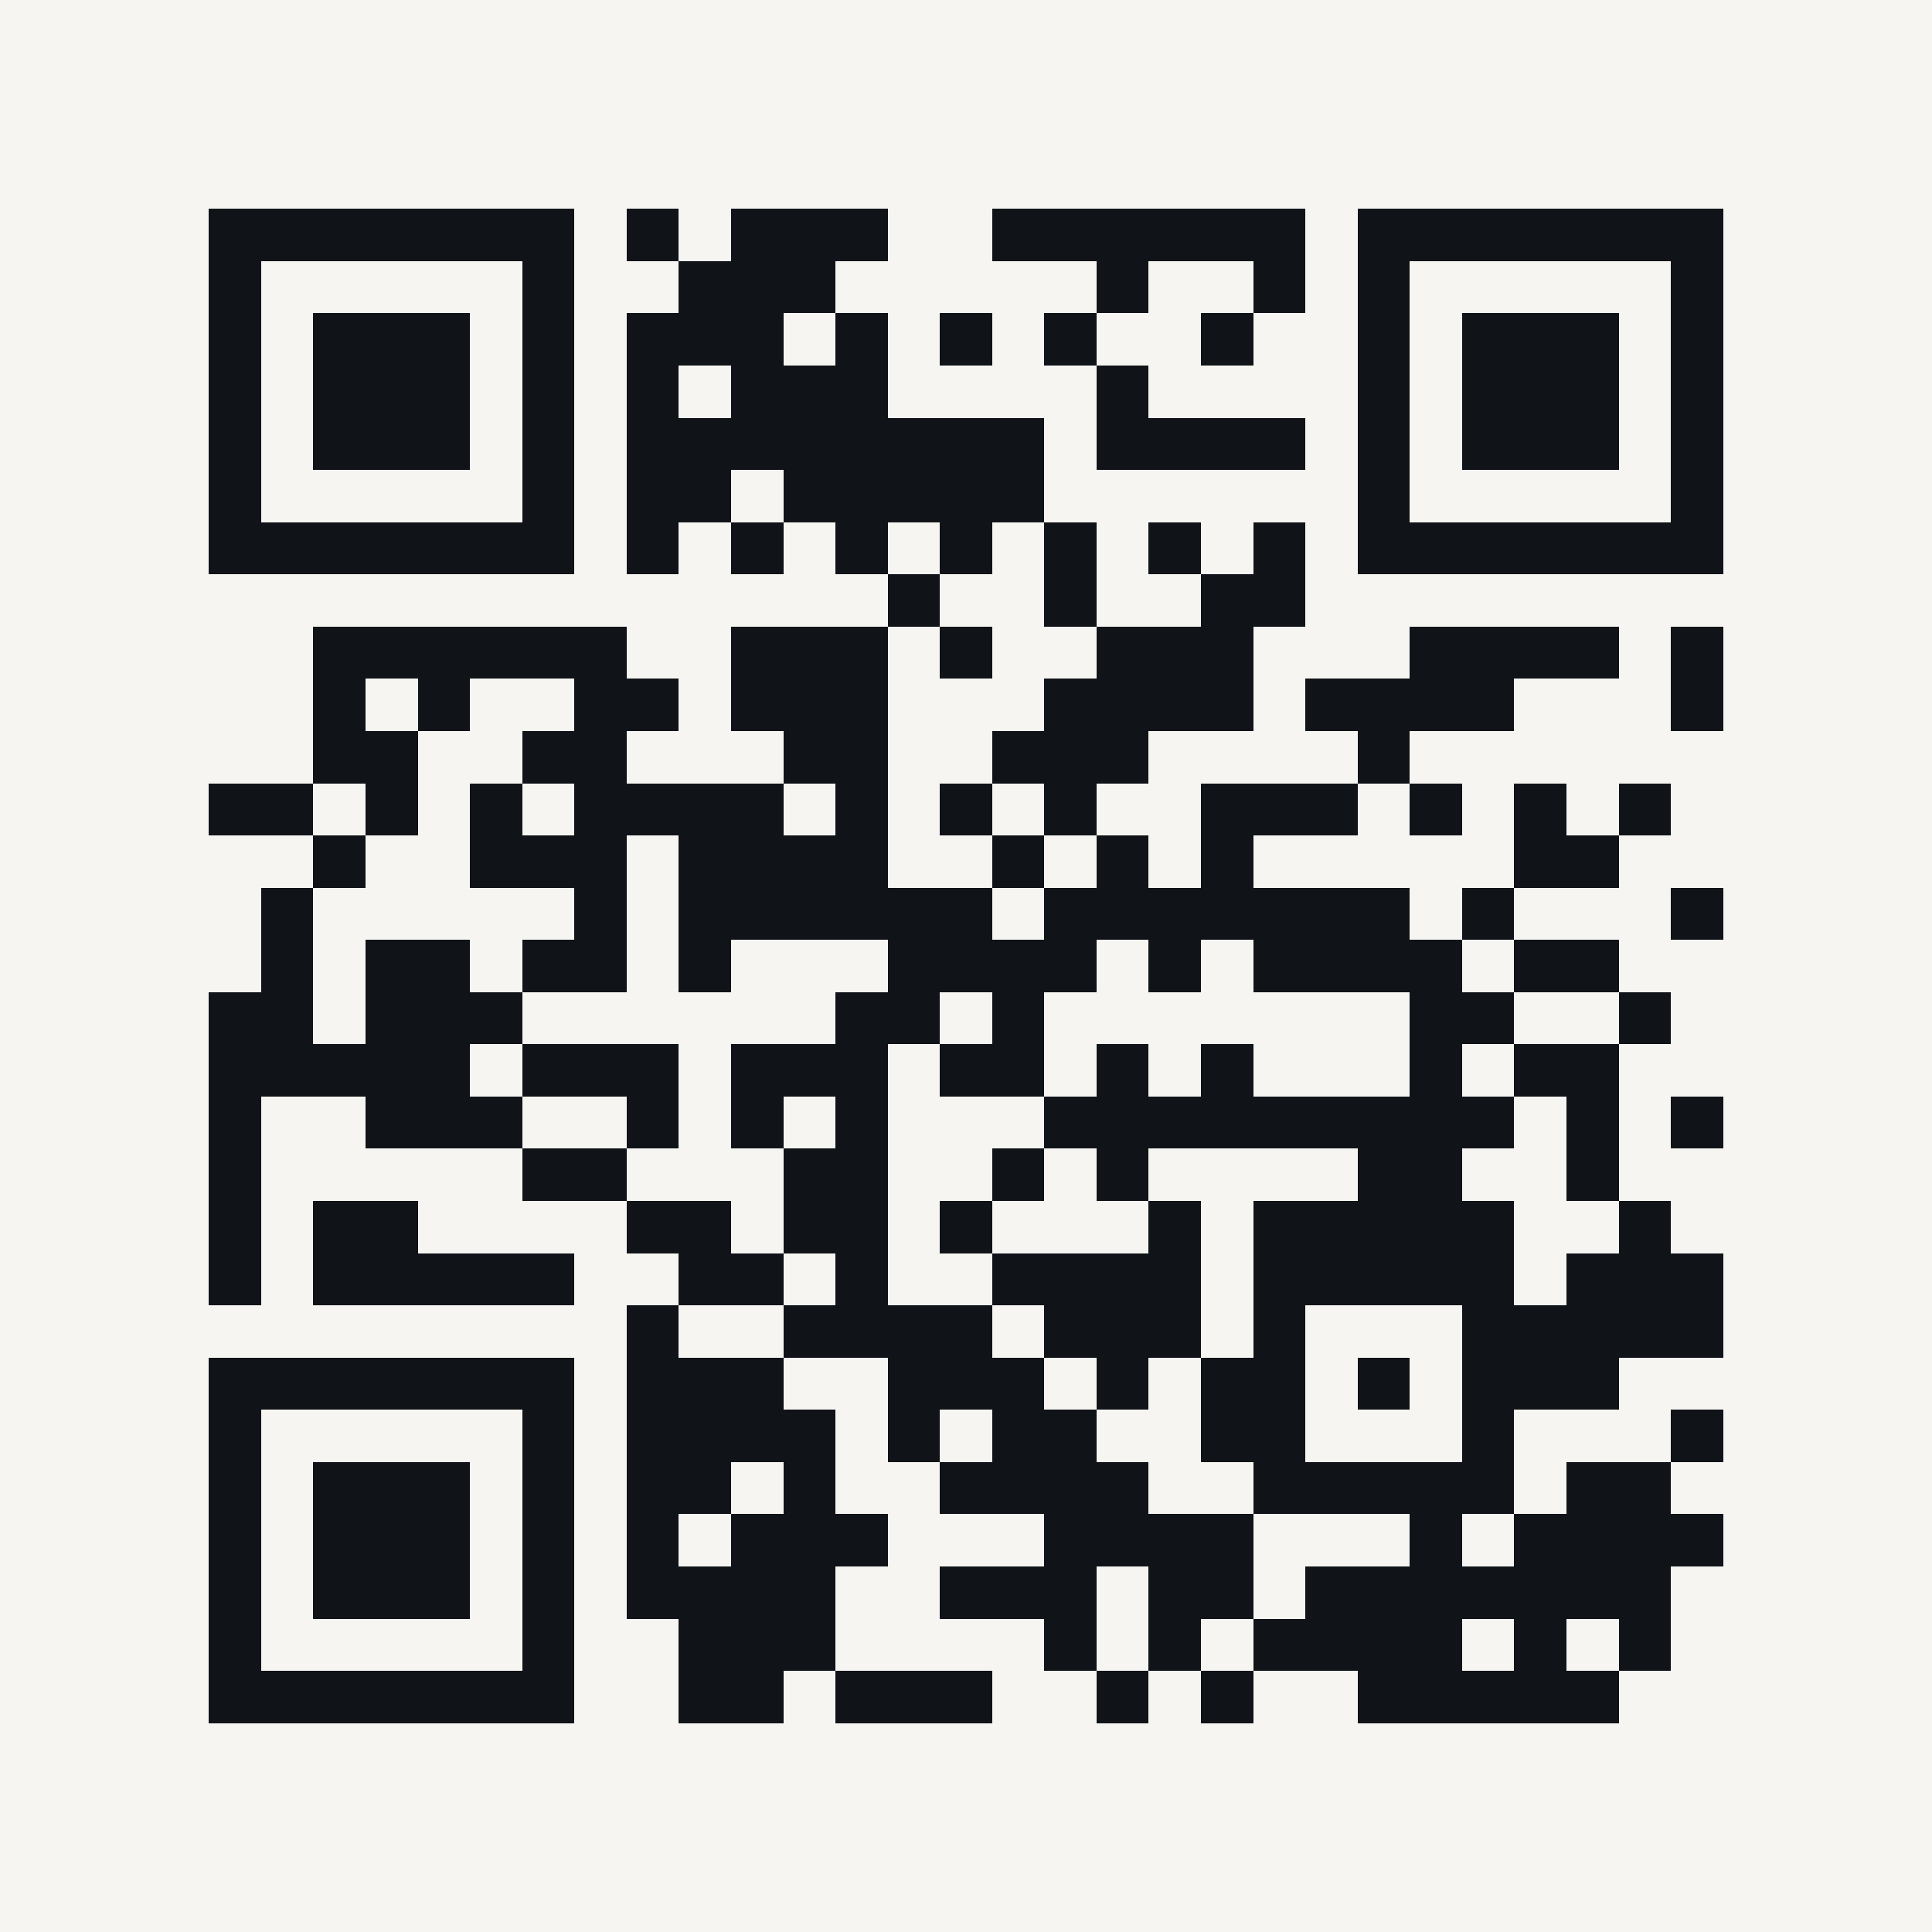
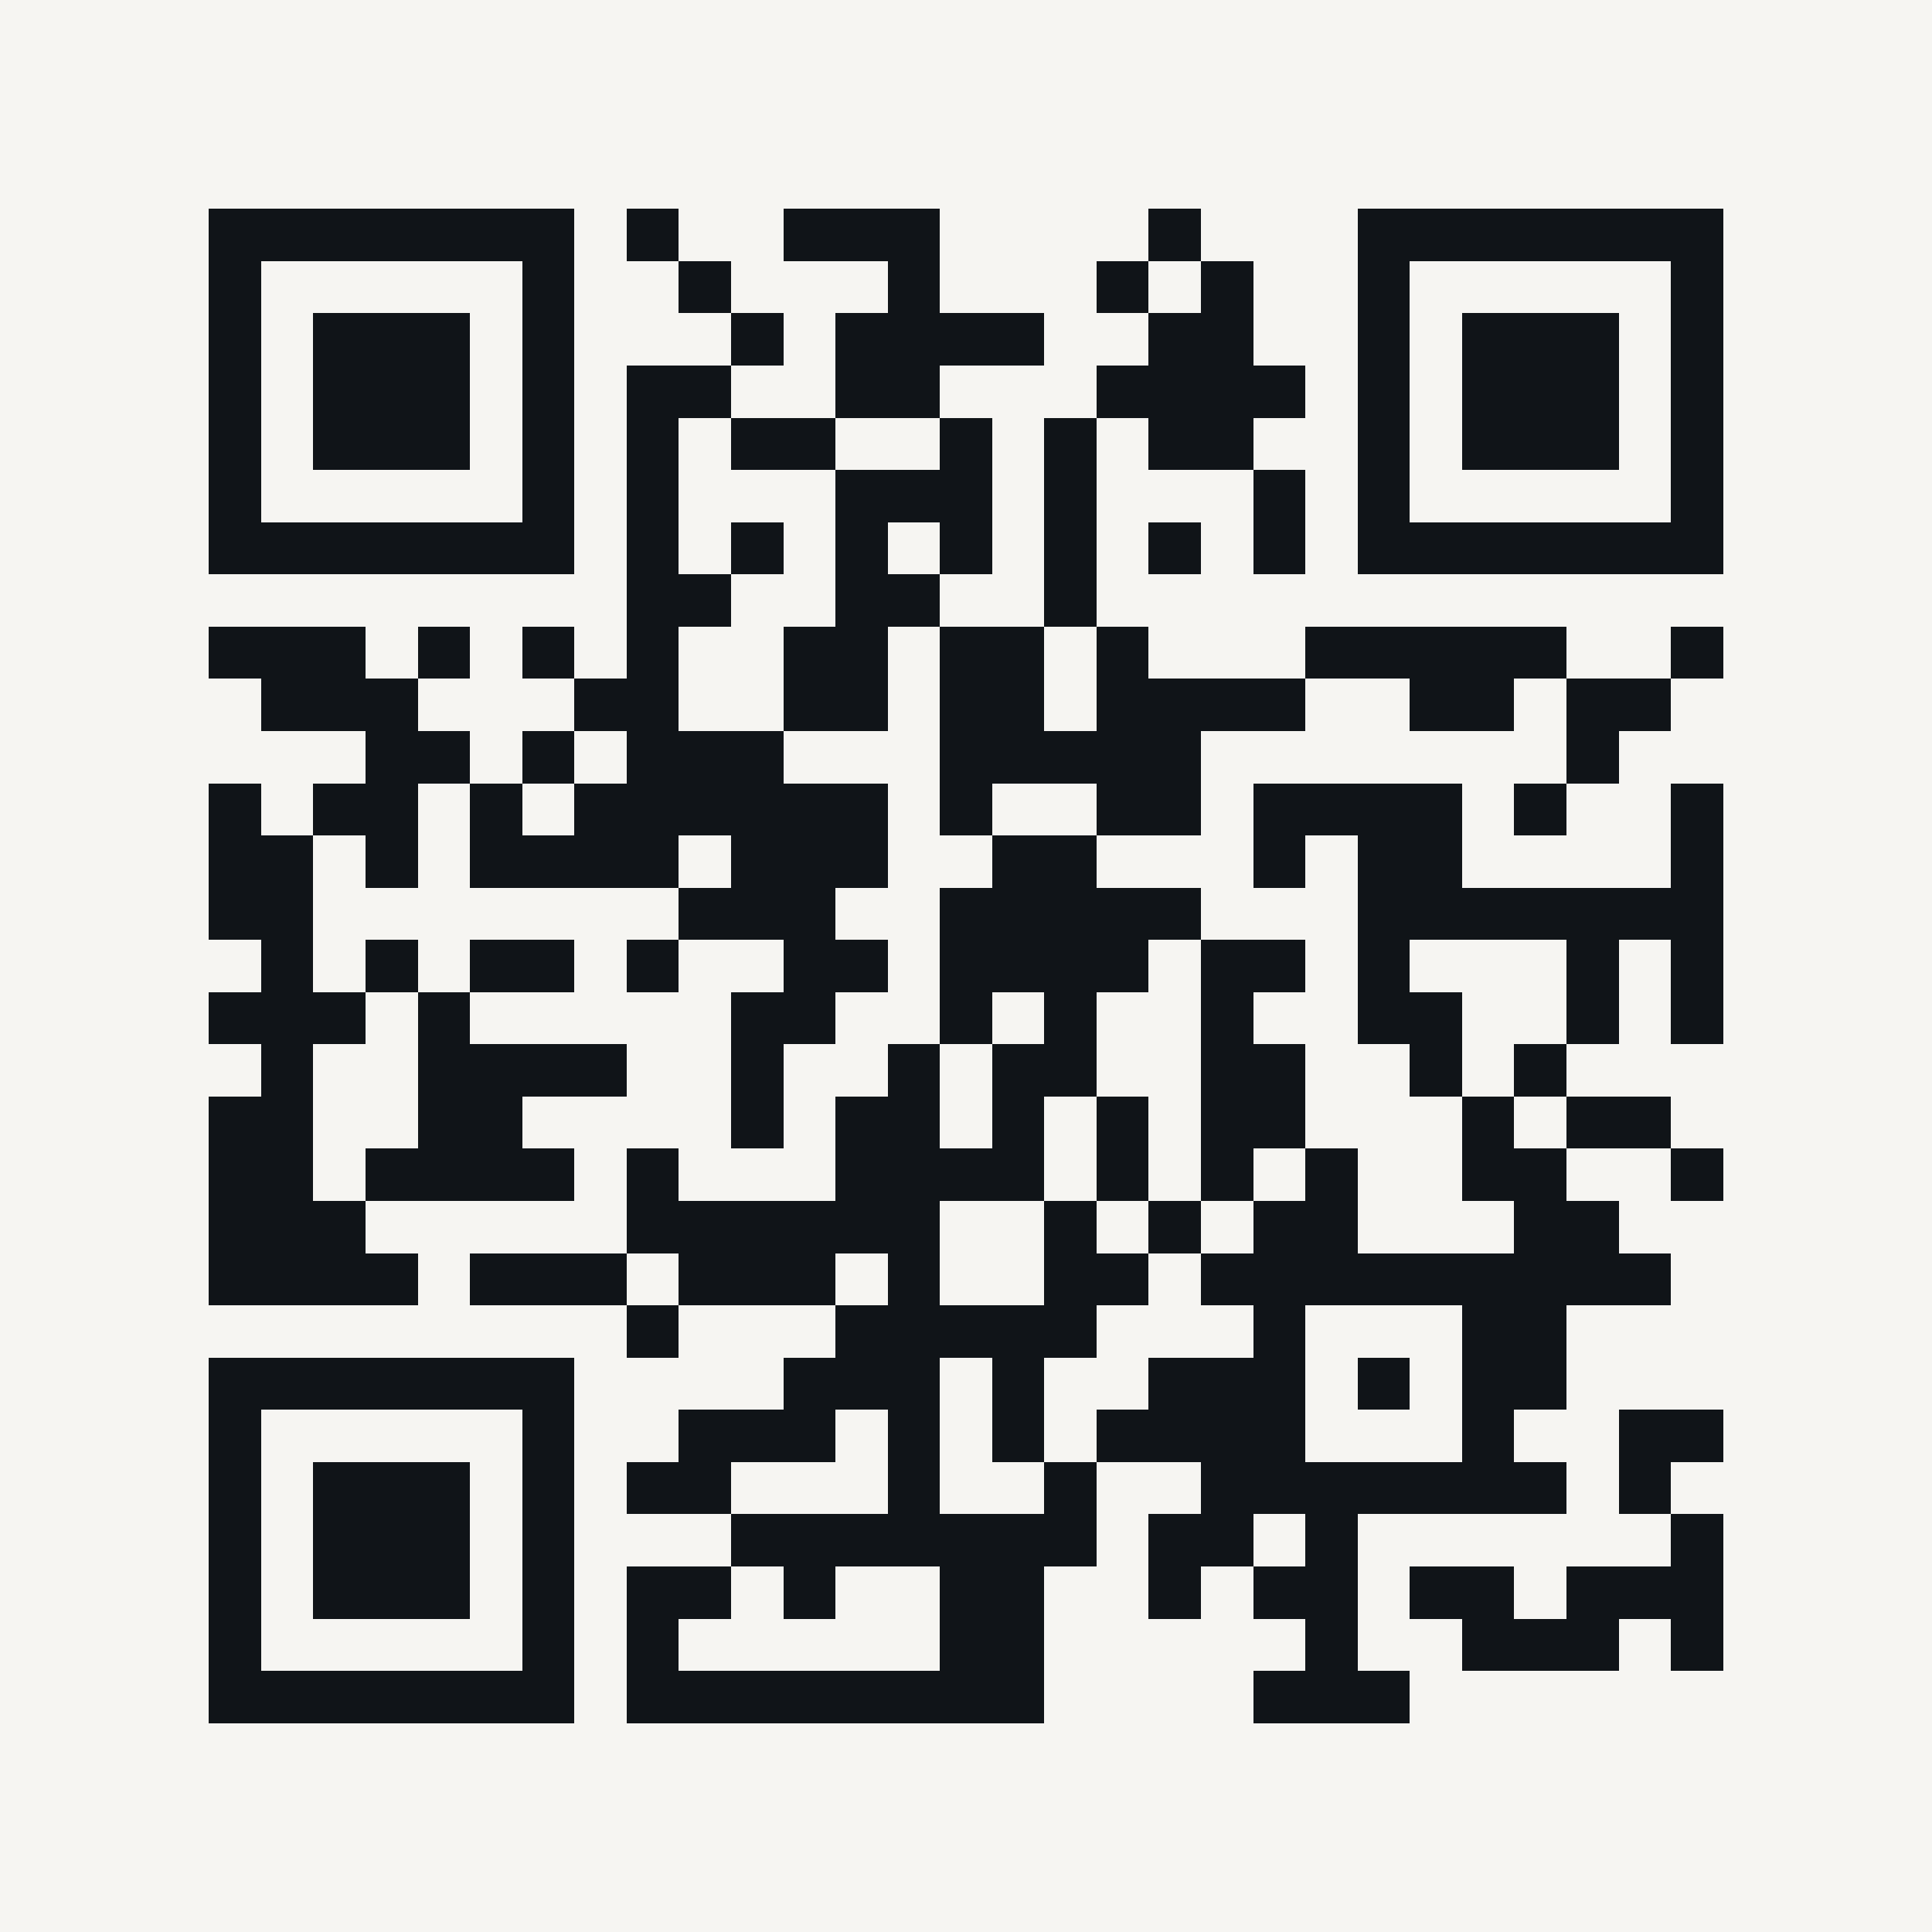
<svg xmlns="http://www.w3.org/2000/svg" width="296" height="296" viewBox="0 0 37 37" shape-rendering="crispEdges" role="img" aria-label="LinkedIn: Hotragn Pettugani">
  <rect width="37" height="37" fill="#F6F5F2" />
  <g fill="#101418">
    <rect x="4" y="4" width="7" height="1" />
    <rect x="12" y="4" width="1" height="1" />
-     <rect x="14" y="4" width="3" height="1" />
-     <rect x="19" y="4" width="6" height="1" />
+     <rect x="15" y="4" width="3" height="1" />
+     <rect x="22" y="4" width="1" height="1" />
    <rect x="26" y="4" width="7" height="1" />
    <rect x="4" y="5" width="1" height="1" />
    <rect x="10" y="5" width="1" height="1" />
-     <rect x="13" y="5" width="3" height="1" />
+     <rect x="13" y="5" width="1" height="1" />
+     <rect x="17" y="5" width="1" height="1" />
    <rect x="21" y="5" width="1" height="1" />
-     <rect x="24" y="5" width="1" height="1" />
+     <rect x="23" y="5" width="1" height="1" />
    <rect x="26" y="5" width="1" height="1" />
    <rect x="32" y="5" width="1" height="1" />
    <rect x="4" y="6" width="1" height="1" />
    <rect x="6" y="6" width="3" height="1" />
    <rect x="10" y="6" width="1" height="1" />
-     <rect x="12" y="6" width="3" height="1" />
-     <rect x="16" y="6" width="1" height="1" />
-     <rect x="18" y="6" width="1" height="1" />
-     <rect x="20" y="6" width="1" height="1" />
-     <rect x="23" y="6" width="1" height="1" />
+     <rect x="14" y="6" width="1" height="1" />
+     <rect x="16" y="6" width="4" height="1" />
+     <rect x="22" y="6" width="2" height="1" />
    <rect x="26" y="6" width="1" height="1" />
    <rect x="28" y="6" width="3" height="1" />
    <rect x="32" y="6" width="1" height="1" />
    <rect x="4" y="7" width="1" height="1" />
    <rect x="6" y="7" width="3" height="1" />
    <rect x="10" y="7" width="1" height="1" />
-     <rect x="12" y="7" width="1" height="1" />
-     <rect x="14" y="7" width="3" height="1" />
-     <rect x="21" y="7" width="1" height="1" />
+     <rect x="12" y="7" width="2" height="1" />
+     <rect x="16" y="7" width="2" height="1" />
+     <rect x="21" y="7" width="4" height="1" />
    <rect x="26" y="7" width="1" height="1" />
    <rect x="28" y="7" width="3" height="1" />
    <rect x="32" y="7" width="1" height="1" />
    <rect x="4" y="8" width="1" height="1" />
    <rect x="6" y="8" width="3" height="1" />
    <rect x="10" y="8" width="1" height="1" />
-     <rect x="12" y="8" width="8" height="1" />
-     <rect x="21" y="8" width="4" height="1" />
+     <rect x="12" y="8" width="1" height="1" />
+     <rect x="14" y="8" width="2" height="1" />
+     <rect x="18" y="8" width="1" height="1" />
+     <rect x="20" y="8" width="1" height="1" />
+     <rect x="22" y="8" width="2" height="1" />
    <rect x="26" y="8" width="1" height="1" />
    <rect x="28" y="8" width="3" height="1" />
    <rect x="32" y="8" width="1" height="1" />
    <rect x="4" y="9" width="1" height="1" />
    <rect x="10" y="9" width="1" height="1" />
-     <rect x="12" y="9" width="2" height="1" />
-     <rect x="15" y="9" width="5" height="1" />
+     <rect x="12" y="9" width="1" height="1" />
+     <rect x="16" y="9" width="3" height="1" />
+     <rect x="20" y="9" width="1" height="1" />
+     <rect x="24" y="9" width="1" height="1" />
    <rect x="26" y="9" width="1" height="1" />
    <rect x="32" y="9" width="1" height="1" />
    <rect x="4" y="10" width="7" height="1" />
    <rect x="12" y="10" width="1" height="1" />
    <rect x="14" y="10" width="1" height="1" />
    <rect x="16" y="10" width="1" height="1" />
    <rect x="18" y="10" width="1" height="1" />
    <rect x="20" y="10" width="1" height="1" />
    <rect x="22" y="10" width="1" height="1" />
    <rect x="24" y="10" width="1" height="1" />
    <rect x="26" y="10" width="7" height="1" />
-     <rect x="17" y="11" width="1" height="1" />
+     <rect x="12" y="11" width="2" height="1" />
+     <rect x="16" y="11" width="2" height="1" />
    <rect x="20" y="11" width="1" height="1" />
-     <rect x="23" y="11" width="2" height="1" />
-     <rect x="6" y="12" width="6" height="1" />
-     <rect x="14" y="12" width="3" height="1" />
-     <rect x="18" y="12" width="1" height="1" />
-     <rect x="21" y="12" width="3" height="1" />
-     <rect x="27" y="12" width="4" height="1" />
+     <rect x="4" y="12" width="3" height="1" />
+     <rect x="8" y="12" width="1" height="1" />
+     <rect x="10" y="12" width="1" height="1" />
+     <rect x="12" y="12" width="1" height="1" />
+     <rect x="15" y="12" width="2" height="1" />
+     <rect x="18" y="12" width="2" height="1" />
+     <rect x="21" y="12" width="1" height="1" />
+     <rect x="25" y="12" width="5" height="1" />
    <rect x="32" y="12" width="1" height="1" />
-     <rect x="6" y="13" width="1" height="1" />
-     <rect x="8" y="13" width="1" height="1" />
+     <rect x="5" y="13" width="3" height="1" />
    <rect x="11" y="13" width="2" height="1" />
-     <rect x="14" y="13" width="3" height="1" />
-     <rect x="20" y="13" width="4" height="1" />
-     <rect x="25" y="13" width="4" height="1" />
-     <rect x="32" y="13" width="1" height="1" />
-     <rect x="6" y="14" width="2" height="1" />
-     <rect x="10" y="14" width="2" height="1" />
-     <rect x="15" y="14" width="2" height="1" />
-     <rect x="19" y="14" width="3" height="1" />
-     <rect x="26" y="14" width="1" height="1" />
-     <rect x="4" y="15" width="2" height="1" />
-     <rect x="7" y="15" width="1" height="1" />
+     <rect x="15" y="13" width="2" height="1" />
+     <rect x="18" y="13" width="2" height="1" />
+     <rect x="21" y="13" width="4" height="1" />
+     <rect x="27" y="13" width="2" height="1" />
+     <rect x="30" y="13" width="2" height="1" />
+     <rect x="7" y="14" width="2" height="1" />
+     <rect x="10" y="14" width="1" height="1" />
+     <rect x="12" y="14" width="3" height="1" />
+     <rect x="18" y="14" width="5" height="1" />
+     <rect x="30" y="14" width="1" height="1" />
+     <rect x="4" y="15" width="1" height="1" />
+     <rect x="6" y="15" width="2" height="1" />
    <rect x="9" y="15" width="1" height="1" />
-     <rect x="11" y="15" width="4" height="1" />
-     <rect x="16" y="15" width="1" height="1" />
+     <rect x="11" y="15" width="6" height="1" />
    <rect x="18" y="15" width="1" height="1" />
-     <rect x="20" y="15" width="1" height="1" />
-     <rect x="23" y="15" width="3" height="1" />
-     <rect x="27" y="15" width="1" height="1" />
+     <rect x="21" y="15" width="2" height="1" />
+     <rect x="24" y="15" width="4" height="1" />
    <rect x="29" y="15" width="1" height="1" />
-     <rect x="31" y="15" width="1" height="1" />
-     <rect x="6" y="16" width="1" height="1" />
-     <rect x="9" y="16" width="3" height="1" />
-     <rect x="13" y="16" width="4" height="1" />
-     <rect x="19" y="16" width="1" height="1" />
-     <rect x="21" y="16" width="1" height="1" />
-     <rect x="23" y="16" width="1" height="1" />
-     <rect x="29" y="16" width="2" height="1" />
-     <rect x="5" y="17" width="1" height="1" />
-     <rect x="11" y="17" width="1" height="1" />
-     <rect x="13" y="17" width="6" height="1" />
-     <rect x="20" y="17" width="7" height="1" />
-     <rect x="28" y="17" width="1" height="1" />
-     <rect x="32" y="17" width="1" height="1" />
+     <rect x="32" y="15" width="1" height="1" />
+     <rect x="4" y="16" width="2" height="1" />
+     <rect x="7" y="16" width="1" height="1" />
+     <rect x="9" y="16" width="4" height="1" />
+     <rect x="14" y="16" width="3" height="1" />
+     <rect x="19" y="16" width="2" height="1" />
+     <rect x="24" y="16" width="1" height="1" />
+     <rect x="26" y="16" width="2" height="1" />
+     <rect x="32" y="16" width="1" height="1" />
+     <rect x="4" y="17" width="2" height="1" />
+     <rect x="13" y="17" width="3" height="1" />
+     <rect x="18" y="17" width="5" height="1" />
+     <rect x="26" y="17" width="7" height="1" />
    <rect x="5" y="18" width="1" height="1" />
-     <rect x="7" y="18" width="2" height="1" />
-     <rect x="10" y="18" width="2" height="1" />
-     <rect x="13" y="18" width="1" height="1" />
-     <rect x="17" y="18" width="4" height="1" />
-     <rect x="22" y="18" width="1" height="1" />
-     <rect x="24" y="18" width="4" height="1" />
-     <rect x="29" y="18" width="2" height="1" />
-     <rect x="4" y="19" width="2" height="1" />
-     <rect x="7" y="19" width="3" height="1" />
-     <rect x="16" y="19" width="2" height="1" />
-     <rect x="19" y="19" width="1" height="1" />
-     <rect x="27" y="19" width="2" height="1" />
-     <rect x="31" y="19" width="1" height="1" />
-     <rect x="4" y="20" width="5" height="1" />
-     <rect x="10" y="20" width="3" height="1" />
-     <rect x="14" y="20" width="3" height="1" />
-     <rect x="18" y="20" width="2" height="1" />
-     <rect x="21" y="20" width="1" height="1" />
-     <rect x="23" y="20" width="1" height="1" />
+     <rect x="7" y="18" width="1" height="1" />
+     <rect x="9" y="18" width="2" height="1" />
+     <rect x="12" y="18" width="1" height="1" />
+     <rect x="15" y="18" width="2" height="1" />
+     <rect x="18" y="18" width="4" height="1" />
+     <rect x="23" y="18" width="2" height="1" />
+     <rect x="26" y="18" width="1" height="1" />
+     <rect x="30" y="18" width="1" height="1" />
+     <rect x="32" y="18" width="1" height="1" />
+     <rect x="4" y="19" width="3" height="1" />
+     <rect x="8" y="19" width="1" height="1" />
+     <rect x="14" y="19" width="2" height="1" />
+     <rect x="18" y="19" width="1" height="1" />
+     <rect x="20" y="19" width="1" height="1" />
+     <rect x="23" y="19" width="1" height="1" />
+     <rect x="26" y="19" width="2" height="1" />
+     <rect x="30" y="19" width="1" height="1" />
+     <rect x="32" y="19" width="1" height="1" />
+     <rect x="5" y="20" width="1" height="1" />
+     <rect x="8" y="20" width="4" height="1" />
+     <rect x="14" y="20" width="1" height="1" />
+     <rect x="17" y="20" width="1" height="1" />
+     <rect x="19" y="20" width="2" height="1" />
+     <rect x="23" y="20" width="2" height="1" />
    <rect x="27" y="20" width="1" height="1" />
-     <rect x="29" y="20" width="2" height="1" />
-     <rect x="4" y="21" width="1" height="1" />
-     <rect x="7" y="21" width="3" height="1" />
-     <rect x="12" y="21" width="1" height="1" />
+     <rect x="29" y="20" width="1" height="1" />
+     <rect x="4" y="21" width="2" height="1" />
+     <rect x="8" y="21" width="2" height="1" />
    <rect x="14" y="21" width="1" height="1" />
-     <rect x="16" y="21" width="1" height="1" />
-     <rect x="20" y="21" width="9" height="1" />
-     <rect x="30" y="21" width="1" height="1" />
-     <rect x="32" y="21" width="1" height="1" />
-     <rect x="4" y="22" width="1" height="1" />
-     <rect x="10" y="22" width="2" height="1" />
-     <rect x="15" y="22" width="2" height="1" />
-     <rect x="19" y="22" width="1" height="1" />
+     <rect x="16" y="21" width="2" height="1" />
+     <rect x="19" y="21" width="1" height="1" />
+     <rect x="21" y="21" width="1" height="1" />
+     <rect x="23" y="21" width="2" height="1" />
+     <rect x="28" y="21" width="1" height="1" />
+     <rect x="30" y="21" width="2" height="1" />
+     <rect x="4" y="22" width="2" height="1" />
+     <rect x="7" y="22" width="4" height="1" />
+     <rect x="12" y="22" width="1" height="1" />
+     <rect x="16" y="22" width="4" height="1" />
    <rect x="21" y="22" width="1" height="1" />
-     <rect x="26" y="22" width="2" height="1" />
-     <rect x="30" y="22" width="1" height="1" />
-     <rect x="4" y="23" width="1" height="1" />
-     <rect x="6" y="23" width="2" height="1" />
-     <rect x="12" y="23" width="2" height="1" />
-     <rect x="15" y="23" width="2" height="1" />
-     <rect x="18" y="23" width="1" height="1" />
+     <rect x="23" y="22" width="1" height="1" />
+     <rect x="25" y="22" width="1" height="1" />
+     <rect x="28" y="22" width="2" height="1" />
+     <rect x="32" y="22" width="1" height="1" />
+     <rect x="4" y="23" width="3" height="1" />
+     <rect x="12" y="23" width="6" height="1" />
+     <rect x="20" y="23" width="1" height="1" />
    <rect x="22" y="23" width="1" height="1" />
-     <rect x="24" y="23" width="5" height="1" />
-     <rect x="31" y="23" width="1" height="1" />
-     <rect x="4" y="24" width="1" height="1" />
-     <rect x="6" y="24" width="5" height="1" />
-     <rect x="13" y="24" width="2" height="1" />
-     <rect x="16" y="24" width="1" height="1" />
-     <rect x="19" y="24" width="4" height="1" />
-     <rect x="24" y="24" width="5" height="1" />
-     <rect x="30" y="24" width="3" height="1" />
+     <rect x="24" y="23" width="2" height="1" />
+     <rect x="29" y="23" width="2" height="1" />
+     <rect x="4" y="24" width="4" height="1" />
+     <rect x="9" y="24" width="3" height="1" />
+     <rect x="13" y="24" width="3" height="1" />
+     <rect x="17" y="24" width="1" height="1" />
+     <rect x="20" y="24" width="2" height="1" />
+     <rect x="23" y="24" width="9" height="1" />
    <rect x="12" y="25" width="1" height="1" />
-     <rect x="15" y="25" width="4" height="1" />
-     <rect x="20" y="25" width="3" height="1" />
+     <rect x="16" y="25" width="5" height="1" />
    <rect x="24" y="25" width="1" height="1" />
-     <rect x="28" y="25" width="5" height="1" />
+     <rect x="28" y="25" width="2" height="1" />
    <rect x="4" y="26" width="7" height="1" />
-     <rect x="12" y="26" width="3" height="1" />
-     <rect x="17" y="26" width="3" height="1" />
-     <rect x="21" y="26" width="1" height="1" />
-     <rect x="23" y="26" width="2" height="1" />
+     <rect x="15" y="26" width="3" height="1" />
+     <rect x="19" y="26" width="1" height="1" />
+     <rect x="22" y="26" width="3" height="1" />
    <rect x="26" y="26" width="1" height="1" />
-     <rect x="28" y="26" width="3" height="1" />
+     <rect x="28" y="26" width="2" height="1" />
    <rect x="4" y="27" width="1" height="1" />
    <rect x="10" y="27" width="1" height="1" />
-     <rect x="12" y="27" width="4" height="1" />
+     <rect x="13" y="27" width="3" height="1" />
    <rect x="17" y="27" width="1" height="1" />
-     <rect x="19" y="27" width="2" height="1" />
-     <rect x="23" y="27" width="2" height="1" />
+     <rect x="19" y="27" width="1" height="1" />
+     <rect x="21" y="27" width="4" height="1" />
    <rect x="28" y="27" width="1" height="1" />
-     <rect x="32" y="27" width="1" height="1" />
+     <rect x="31" y="27" width="2" height="1" />
    <rect x="4" y="28" width="1" height="1" />
    <rect x="6" y="28" width="3" height="1" />
    <rect x="10" y="28" width="1" height="1" />
    <rect x="12" y="28" width="2" height="1" />
-     <rect x="15" y="28" width="1" height="1" />
-     <rect x="18" y="28" width="4" height="1" />
-     <rect x="24" y="28" width="5" height="1" />
-     <rect x="30" y="28" width="2" height="1" />
+     <rect x="17" y="28" width="1" height="1" />
+     <rect x="20" y="28" width="1" height="1" />
+     <rect x="23" y="28" width="7" height="1" />
+     <rect x="31" y="28" width="1" height="1" />
    <rect x="4" y="29" width="1" height="1" />
    <rect x="6" y="29" width="3" height="1" />
    <rect x="10" y="29" width="1" height="1" />
-     <rect x="12" y="29" width="1" height="1" />
-     <rect x="14" y="29" width="3" height="1" />
-     <rect x="20" y="29" width="4" height="1" />
-     <rect x="27" y="29" width="1" height="1" />
-     <rect x="29" y="29" width="4" height="1" />
+     <rect x="14" y="29" width="7" height="1" />
+     <rect x="22" y="29" width="2" height="1" />
+     <rect x="25" y="29" width="1" height="1" />
+     <rect x="32" y="29" width="1" height="1" />
    <rect x="4" y="30" width="1" height="1" />
    <rect x="6" y="30" width="3" height="1" />
    <rect x="10" y="30" width="1" height="1" />
-     <rect x="12" y="30" width="4" height="1" />
-     <rect x="18" y="30" width="3" height="1" />
-     <rect x="22" y="30" width="2" height="1" />
-     <rect x="25" y="30" width="7" height="1" />
+     <rect x="12" y="30" width="2" height="1" />
+     <rect x="15" y="30" width="1" height="1" />
+     <rect x="18" y="30" width="2" height="1" />
+     <rect x="22" y="30" width="1" height="1" />
+     <rect x="24" y="30" width="2" height="1" />
+     <rect x="27" y="30" width="2" height="1" />
+     <rect x="30" y="30" width="3" height="1" />
    <rect x="4" y="31" width="1" height="1" />
    <rect x="10" y="31" width="1" height="1" />
-     <rect x="13" y="31" width="3" height="1" />
-     <rect x="20" y="31" width="1" height="1" />
-     <rect x="22" y="31" width="1" height="1" />
-     <rect x="24" y="31" width="4" height="1" />
-     <rect x="29" y="31" width="1" height="1" />
-     <rect x="31" y="31" width="1" height="1" />
+     <rect x="12" y="31" width="1" height="1" />
+     <rect x="18" y="31" width="2" height="1" />
+     <rect x="25" y="31" width="1" height="1" />
+     <rect x="28" y="31" width="3" height="1" />
+     <rect x="32" y="31" width="1" height="1" />
    <rect x="4" y="32" width="7" height="1" />
-     <rect x="13" y="32" width="2" height="1" />
-     <rect x="16" y="32" width="3" height="1" />
-     <rect x="21" y="32" width="1" height="1" />
-     <rect x="23" y="32" width="1" height="1" />
-     <rect x="26" y="32" width="5" height="1" />
+     <rect x="12" y="32" width="8" height="1" />
+     <rect x="24" y="32" width="3" height="1" />
  </g>
</svg>
